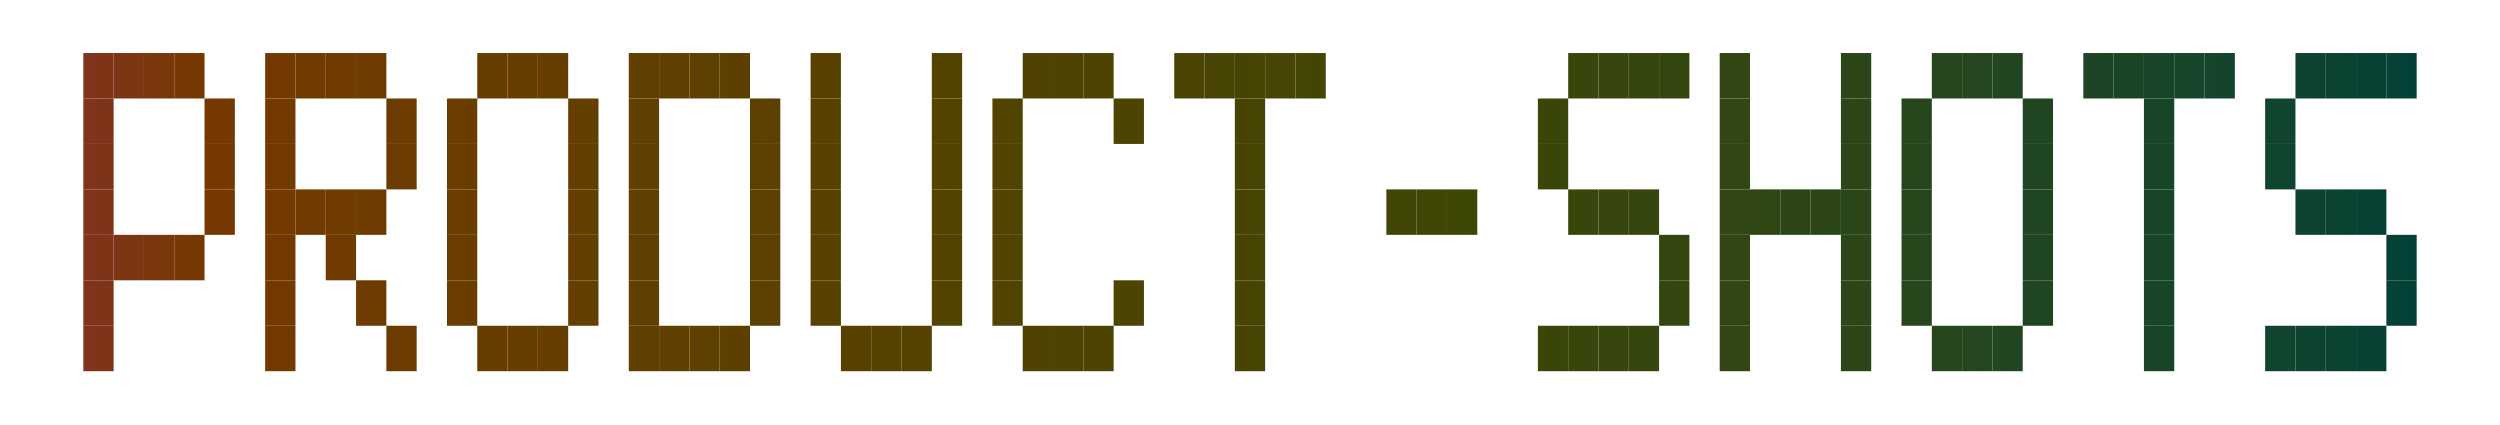
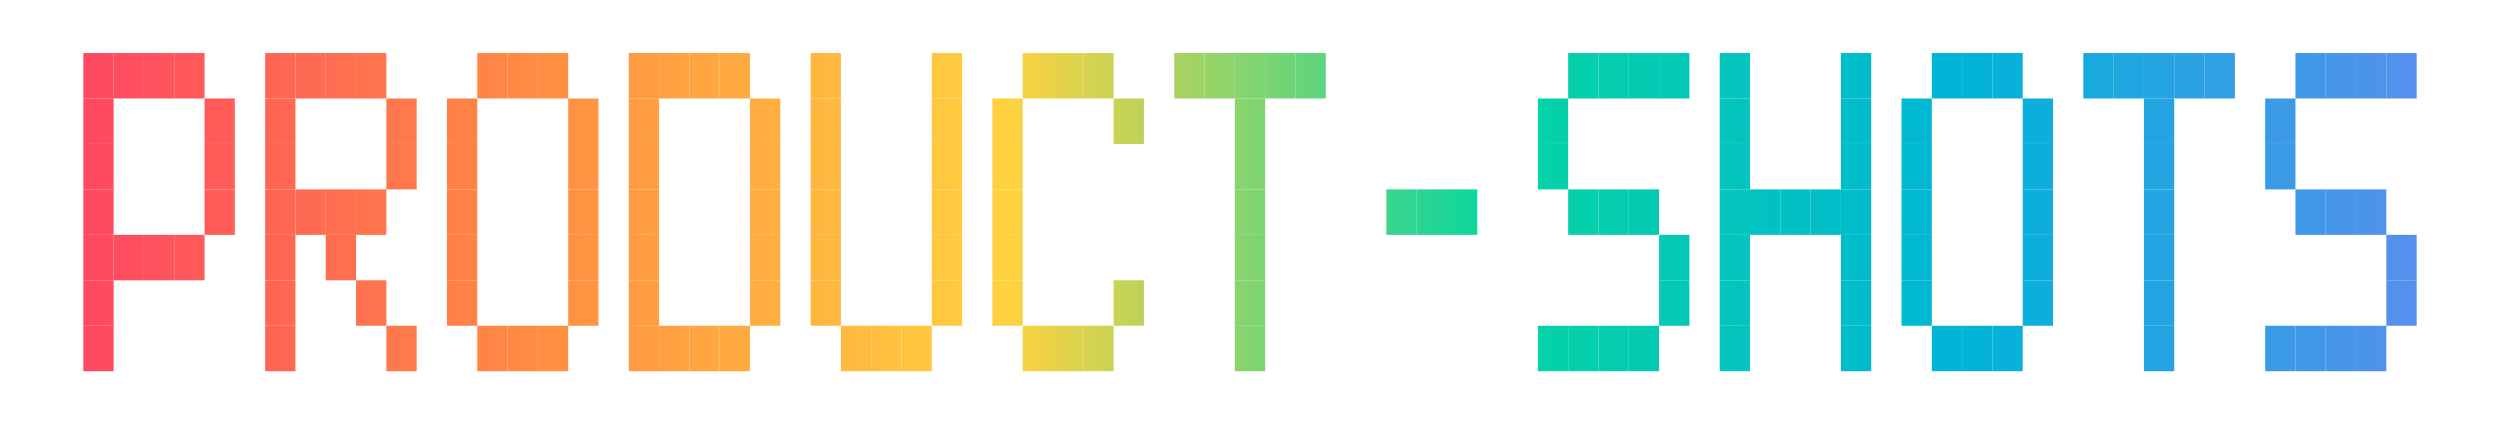
<svg xmlns="http://www.w3.org/2000/svg" viewBox="0 0 660 112">
  <defs>
    <linearGradient id="g" x1="14" y1="0" x2="646" y2="0" gradientUnits="userSpaceOnUse" color-interpolation="linearRGB">
-       <stop offset="0%" stop-color="#833225" />
-       <stop offset="6%" stop-color="#773800" />
-       <stop offset="20%" stop-color="#663e00" />
-       <stop offset="39%" stop-color="#524300" />
-       <stop offset="61%" stop-color="#3c4607" />
-       <stop offset="80%" stop-color="#25461f" />
-       <stop offset="94%" stop-color="#0e442f" />
-       <stop offset="100%" stop-color="#003f39" />
+       <stop offset="0%" stop-color="#ff4365" />
+       <stop offset="20%" stop-color="#ff8c42" />
+       <stop offset="40%" stop-color="#ffd23f" />
+       <stop offset="60%" stop-color="#06d6a0" />
+       <stop offset="80%" stop-color="#00b4d8" />
+       <stop offset="100%" stop-color="#5b8def" />
    </linearGradient>
  </defs>
  <g fill="url(#g)">
    <rect x="22" y="14" width="8" height="12" />
    <rect x="30" y="14" width="8" height="12" />
    <rect x="38" y="14" width="8" height="12" />
    <rect x="46" y="14" width="8" height="12" />
    <rect x="22" y="26" width="8" height="12" />
    <rect x="54" y="26" width="8" height="12" />
    <rect x="22" y="38" width="8" height="12" />
    <rect x="54" y="38" width="8" height="12" />
    <rect x="22" y="50" width="8" height="12" />
    <rect x="54" y="50" width="8" height="12" />
    <rect x="22" y="62" width="8" height="12" />
    <rect x="30" y="62" width="8" height="12" />
    <rect x="38" y="62" width="8" height="12" />
    <rect x="46" y="62" width="8" height="12" />
    <rect x="22" y="74" width="8" height="12" />
    <rect x="22" y="86" width="8" height="12" />
    <rect x="70" y="14" width="8" height="12" />
    <rect x="78" y="14" width="8" height="12" />
    <rect x="86" y="14" width="8" height="12" />
    <rect x="94" y="14" width="8" height="12" />
    <rect x="70" y="26" width="8" height="12" />
    <rect x="102" y="26" width="8" height="12" />
    <rect x="70" y="38" width="8" height="12" />
    <rect x="102" y="38" width="8" height="12" />
    <rect x="70" y="50" width="8" height="12" />
    <rect x="78" y="50" width="8" height="12" />
    <rect x="86" y="50" width="8" height="12" />
    <rect x="94" y="50" width="8" height="12" />
    <rect x="70" y="62" width="8" height="12" />
    <rect x="86" y="62" width="8" height="12" />
    <rect x="70" y="74" width="8" height="12" />
    <rect x="94" y="74" width="8" height="12" />
    <rect x="70" y="86" width="8" height="12" />
    <rect x="102" y="86" width="8" height="12" />
    <rect x="126" y="14" width="8" height="12" />
    <rect x="134" y="14" width="8" height="12" />
    <rect x="142" y="14" width="8" height="12" />
    <rect x="118" y="26" width="8" height="12" />
    <rect x="150" y="26" width="8" height="12" />
    <rect x="118" y="38" width="8" height="12" />
    <rect x="150" y="38" width="8" height="12" />
    <rect x="118" y="50" width="8" height="12" />
    <rect x="150" y="50" width="8" height="12" />
    <rect x="118" y="62" width="8" height="12" />
    <rect x="150" y="62" width="8" height="12" />
    <rect x="118" y="74" width="8" height="12" />
    <rect x="150" y="74" width="8" height="12" />
    <rect x="126" y="86" width="8" height="12" />
    <rect x="134" y="86" width="8" height="12" />
    <rect x="142" y="86" width="8" height="12" />
    <rect x="166" y="14" width="8" height="12" />
    <rect x="174" y="14" width="8" height="12" />
    <rect x="182" y="14" width="8" height="12" />
    <rect x="190" y="14" width="8" height="12" />
    <rect x="166" y="26" width="8" height="12" />
    <rect x="198" y="26" width="8" height="12" />
    <rect x="166" y="38" width="8" height="12" />
    <rect x="198" y="38" width="8" height="12" />
    <rect x="166" y="50" width="8" height="12" />
    <rect x="198" y="50" width="8" height="12" />
    <rect x="166" y="62" width="8" height="12" />
    <rect x="198" y="62" width="8" height="12" />
    <rect x="166" y="74" width="8" height="12" />
    <rect x="198" y="74" width="8" height="12" />
    <rect x="166" y="86" width="8" height="12" />
    <rect x="174" y="86" width="8" height="12" />
    <rect x="182" y="86" width="8" height="12" />
    <rect x="190" y="86" width="8" height="12" />
    <rect x="214" y="14" width="8" height="12" />
    <rect x="246" y="14" width="8" height="12" />
    <rect x="214" y="26" width="8" height="12" />
    <rect x="246" y="26" width="8" height="12" />
    <rect x="214" y="38" width="8" height="12" />
    <rect x="246" y="38" width="8" height="12" />
    <rect x="214" y="50" width="8" height="12" />
    <rect x="246" y="50" width="8" height="12" />
    <rect x="214" y="62" width="8" height="12" />
    <rect x="246" y="62" width="8" height="12" />
    <rect x="214" y="74" width="8" height="12" />
    <rect x="246" y="74" width="8" height="12" />
    <rect x="222" y="86" width="8" height="12" />
    <rect x="230" y="86" width="8" height="12" />
    <rect x="238" y="86" width="8" height="12" />
    <rect x="270" y="14" width="8" height="12" />
    <rect x="278" y="14" width="8" height="12" />
    <rect x="286" y="14" width="8" height="12" />
    <rect x="262" y="26" width="8" height="12" />
    <rect x="294" y="26" width="8" height="12" />
    <rect x="262" y="38" width="8" height="12" />
    <rect x="262" y="50" width="8" height="12" />
    <rect x="262" y="62" width="8" height="12" />
    <rect x="262" y="74" width="8" height="12" />
    <rect x="294" y="74" width="8" height="12" />
    <rect x="270" y="86" width="8" height="12" />
    <rect x="278" y="86" width="8" height="12" />
    <rect x="286" y="86" width="8" height="12" />
    <rect x="310" y="14" width="8" height="12" />
    <rect x="318" y="14" width="8" height="12" />
    <rect x="326" y="14" width="8" height="12" />
    <rect x="334" y="14" width="8" height="12" />
    <rect x="342" y="14" width="8" height="12" />
    <rect x="326" y="26" width="8" height="12" />
    <rect x="326" y="38" width="8" height="12" />
    <rect x="326" y="50" width="8" height="12" />
    <rect x="326" y="62" width="8" height="12" />
    <rect x="326" y="74" width="8" height="12" />
    <rect x="326" y="86" width="8" height="12" />
    <rect x="366" y="50" width="8" height="12" />
    <rect x="374" y="50" width="8" height="12" />
    <rect x="382" y="50" width="8" height="12" />
    <rect x="414" y="14" width="8" height="12" />
    <rect x="422" y="14" width="8" height="12" />
    <rect x="430" y="14" width="8" height="12" />
    <rect x="438" y="14" width="8" height="12" />
    <rect x="406" y="26" width="8" height="12" />
    <rect x="406" y="38" width="8" height="12" />
    <rect x="414" y="50" width="8" height="12" />
    <rect x="422" y="50" width="8" height="12" />
    <rect x="430" y="50" width="8" height="12" />
    <rect x="438" y="62" width="8" height="12" />
    <rect x="438" y="74" width="8" height="12" />
    <rect x="406" y="86" width="8" height="12" />
    <rect x="414" y="86" width="8" height="12" />
    <rect x="422" y="86" width="8" height="12" />
    <rect x="430" y="86" width="8" height="12" />
    <rect x="454" y="14" width="8" height="12" />
    <rect x="486" y="14" width="8" height="12" />
    <rect x="454" y="26" width="8" height="12" />
    <rect x="486" y="26" width="8" height="12" />
    <rect x="454" y="38" width="8" height="12" />
    <rect x="486" y="38" width="8" height="12" />
    <rect x="454" y="50" width="8" height="12" />
    <rect x="462" y="50" width="8" height="12" />
    <rect x="470" y="50" width="8" height="12" />
    <rect x="478" y="50" width="8" height="12" />
    <rect x="486" y="50" width="8" height="12" />
    <rect x="454" y="62" width="8" height="12" />
    <rect x="486" y="62" width="8" height="12" />
    <rect x="454" y="74" width="8" height="12" />
    <rect x="486" y="74" width="8" height="12" />
    <rect x="454" y="86" width="8" height="12" />
    <rect x="486" y="86" width="8" height="12" />
    <rect x="510" y="14" width="8" height="12" />
    <rect x="518" y="14" width="8" height="12" />
    <rect x="526" y="14" width="8" height="12" />
    <rect x="502" y="26" width="8" height="12" />
    <rect x="534" y="26" width="8" height="12" />
    <rect x="502" y="38" width="8" height="12" />
    <rect x="534" y="38" width="8" height="12" />
    <rect x="502" y="50" width="8" height="12" />
    <rect x="534" y="50" width="8" height="12" />
    <rect x="502" y="62" width="8" height="12" />
    <rect x="534" y="62" width="8" height="12" />
    <rect x="502" y="74" width="8" height="12" />
    <rect x="534" y="74" width="8" height="12" />
    <rect x="510" y="86" width="8" height="12" />
    <rect x="518" y="86" width="8" height="12" />
    <rect x="526" y="86" width="8" height="12" />
    <rect x="550" y="14" width="8" height="12" />
    <rect x="558" y="14" width="8" height="12" />
    <rect x="566" y="14" width="8" height="12" />
    <rect x="574" y="14" width="8" height="12" />
    <rect x="582" y="14" width="8" height="12" />
    <rect x="566" y="26" width="8" height="12" />
    <rect x="566" y="38" width="8" height="12" />
    <rect x="566" y="50" width="8" height="12" />
    <rect x="566" y="62" width="8" height="12" />
    <rect x="566" y="74" width="8" height="12" />
    <rect x="566" y="86" width="8" height="12" />
    <rect x="606" y="14" width="8" height="12" />
    <rect x="614" y="14" width="8" height="12" />
    <rect x="622" y="14" width="8" height="12" />
    <rect x="630" y="14" width="8" height="12" />
    <rect x="598" y="26" width="8" height="12" />
    <rect x="598" y="38" width="8" height="12" />
    <rect x="606" y="50" width="8" height="12" />
    <rect x="614" y="50" width="8" height="12" />
    <rect x="622" y="50" width="8" height="12" />
    <rect x="630" y="62" width="8" height="12" />
    <rect x="630" y="74" width="8" height="12" />
    <rect x="598" y="86" width="8" height="12" />
    <rect x="606" y="86" width="8" height="12" />
    <rect x="614" y="86" width="8" height="12" />
    <rect x="622" y="86" width="8" height="12" />
  </g>
</svg>
